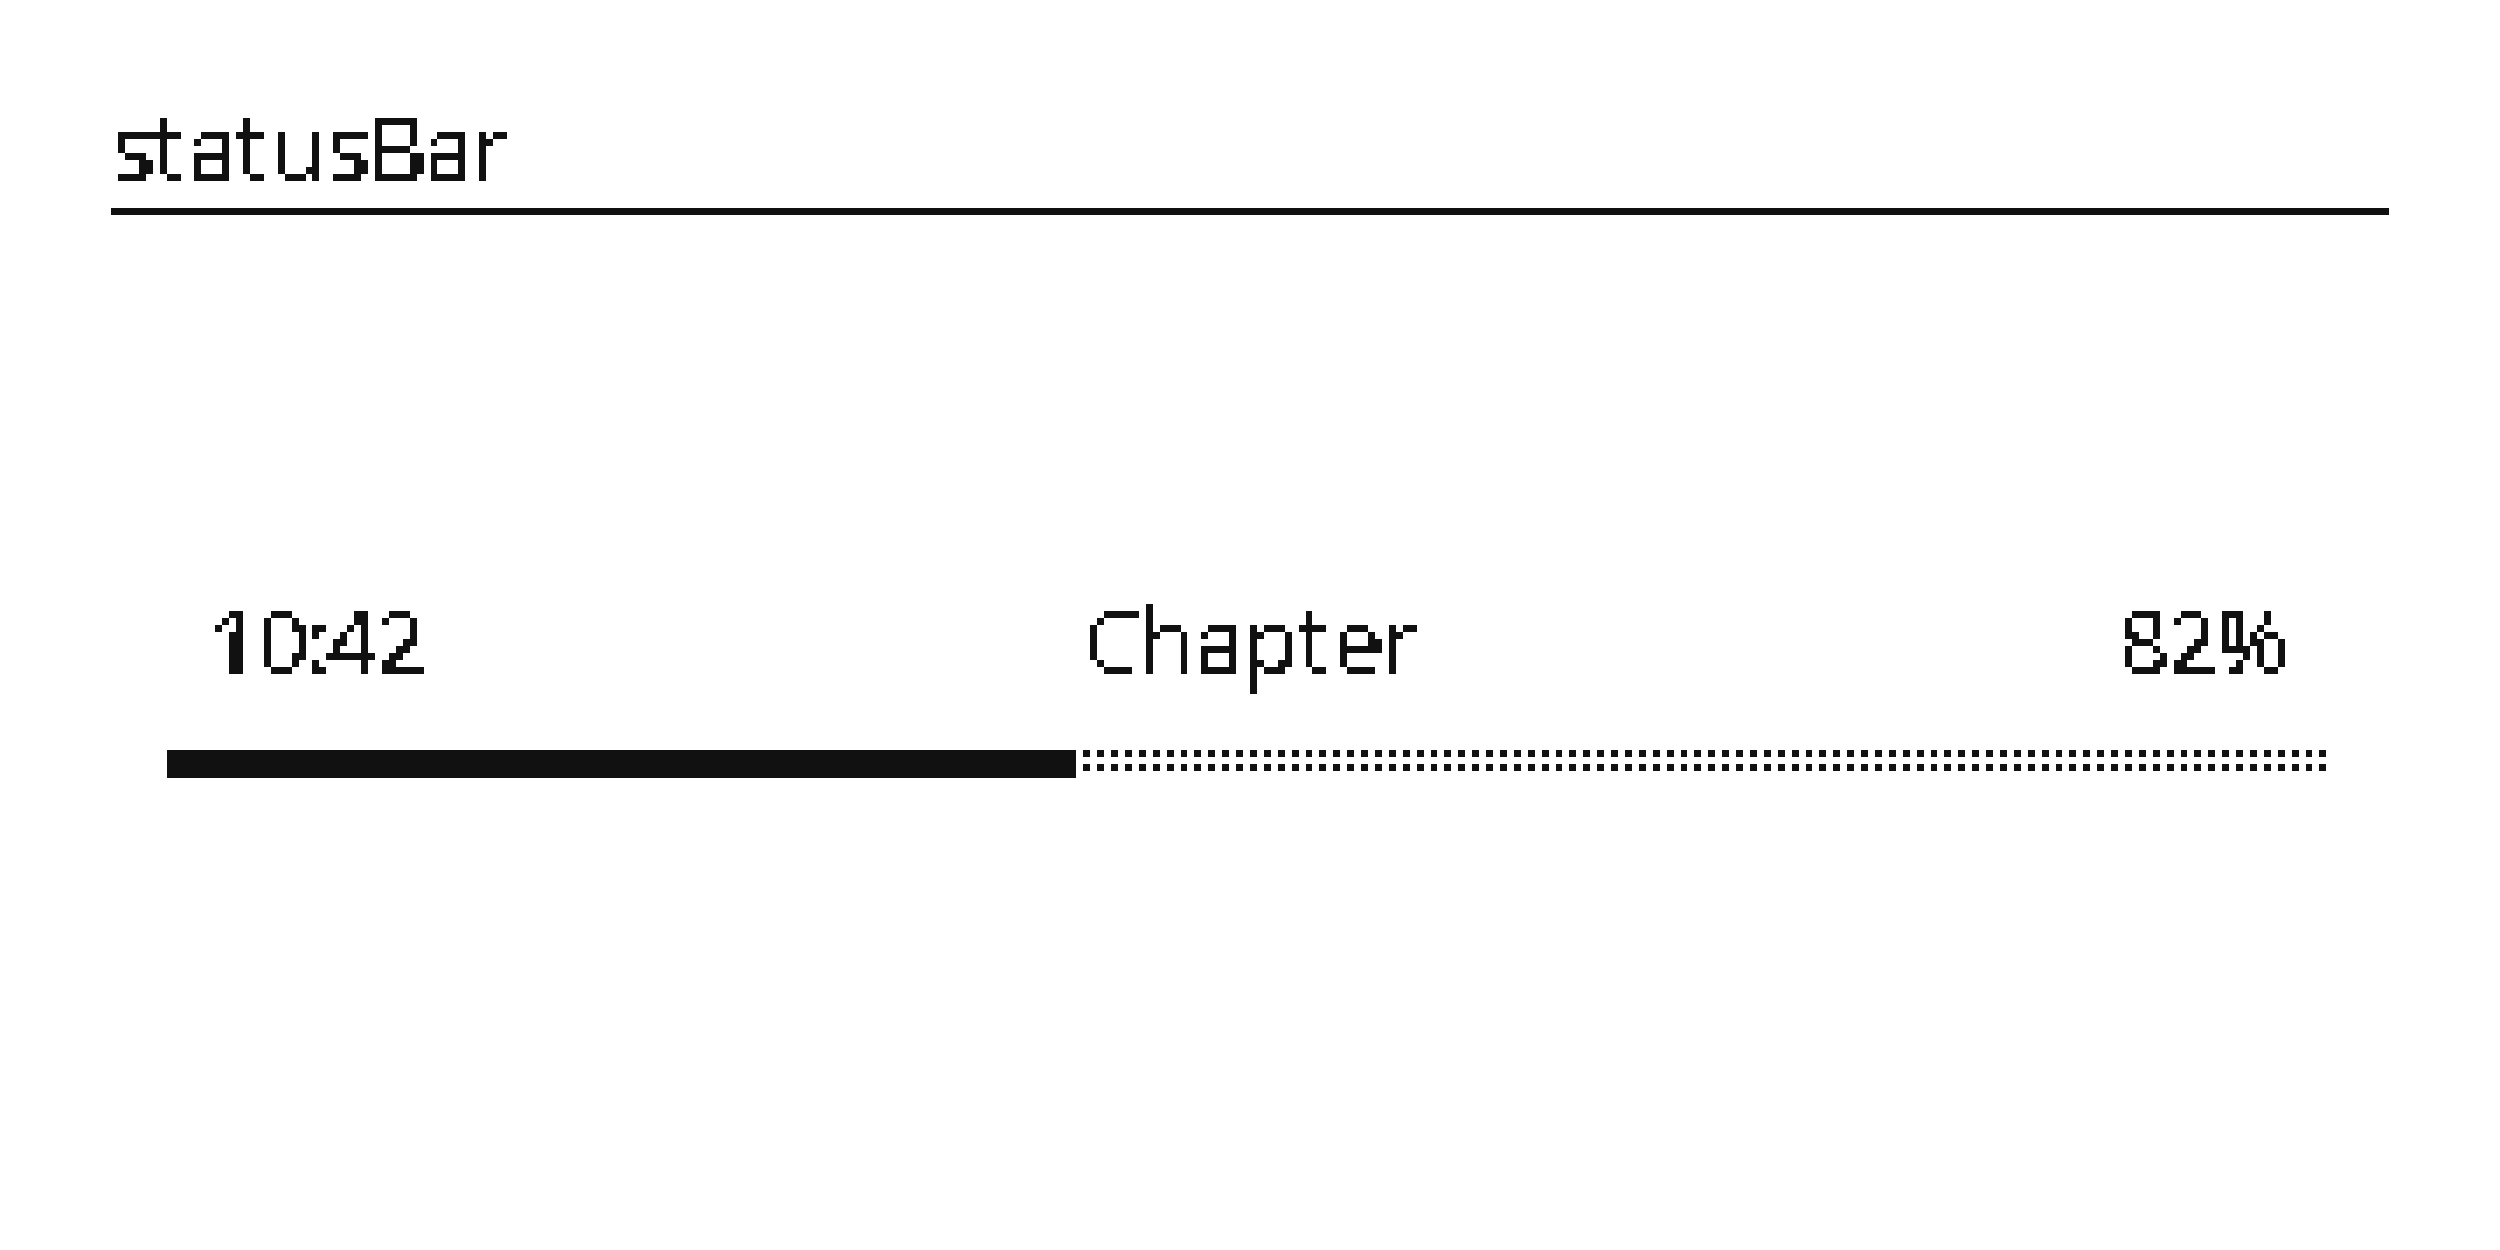
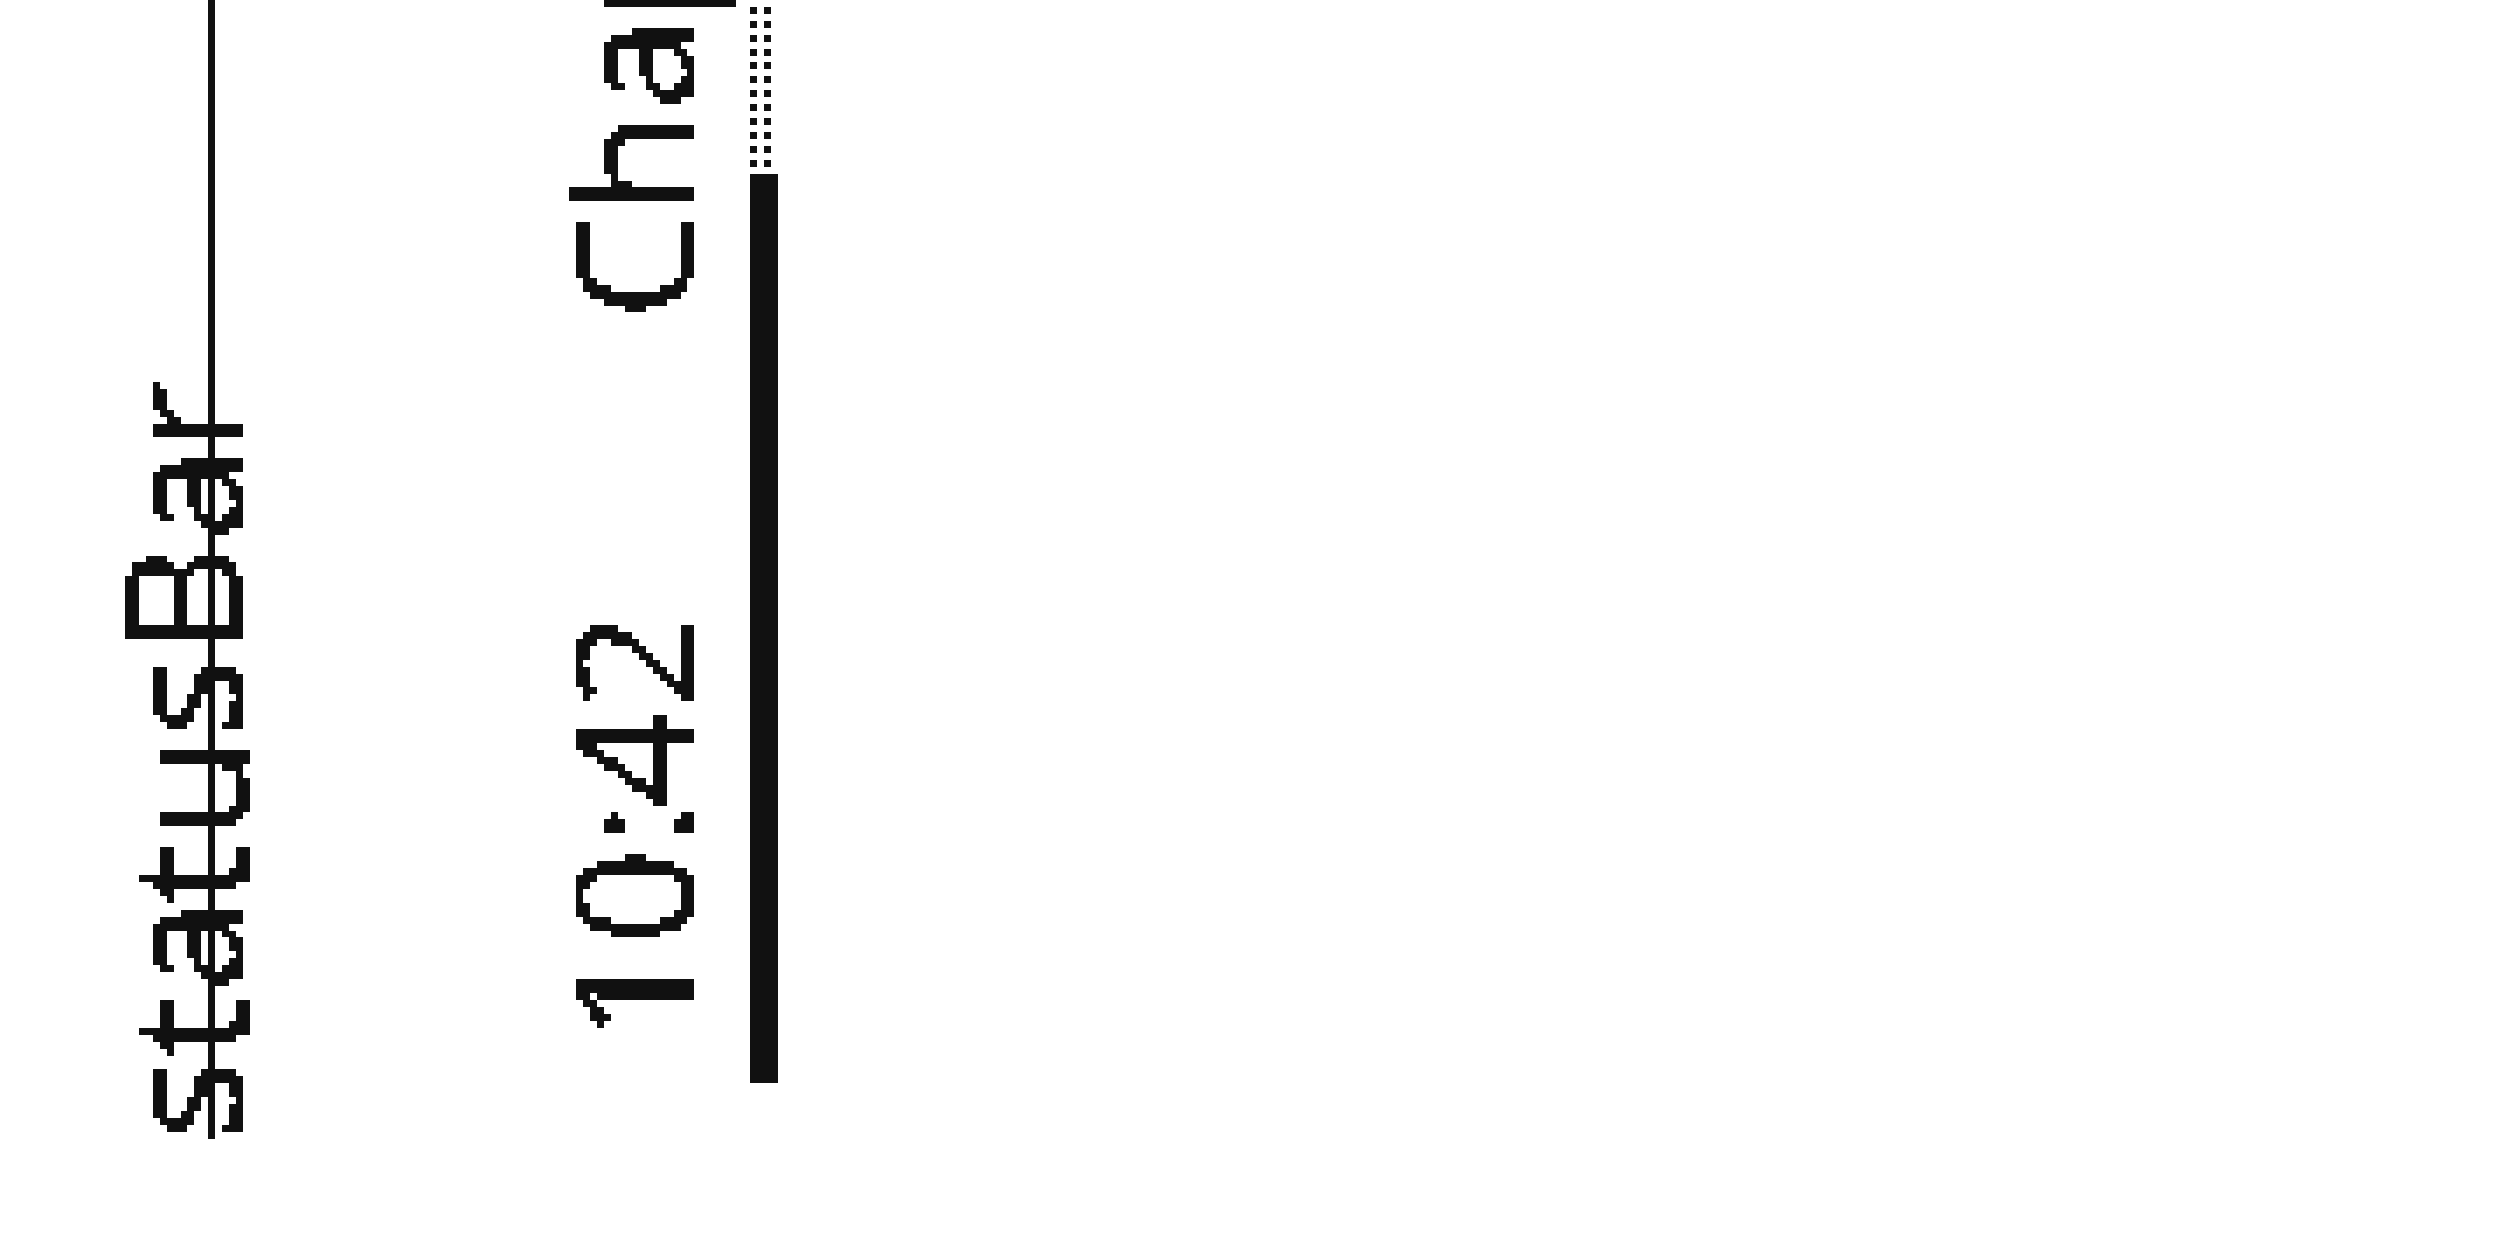
<svg xmlns="http://www.w3.org/2000/svg" viewBox="0 0 360 180" width="360" height="180" shape-rendering="crispEdges">
  <rect width="100%" height="100%" fill="#fff" />
  <g fill="#111">
-     <rect x="23" y="17" width="1" height="1" />
-     <rect x="35" y="17" width="1" height="1" />
-     <rect x="54" y="17" width="6" height="1" />
-     <rect x="23" y="18" width="1" height="1" />
-     <rect x="35" y="18" width="1" height="1" />
-     <rect x="54" y="18" width="1" height="1" />
-     <rect x="59" y="18" width="1" height="1" />
-     <rect x="17" y="19" width="9" height="1" />
-     <rect x="29" y="19" width="4" height="1" />
-     <rect x="34" y="19" width="4" height="1" />
-     <rect x="40" y="19" width="1" height="1" />
-     <rect x="45" y="19" width="1" height="1" />
-     <rect x="48" y="19" width="5" height="1" />
-     <rect x="54" y="19" width="1" height="1" />
-     <rect x="59" y="19" width="1" height="1" />
-     <rect x="63" y="19" width="4" height="1" />
-     <rect x="69" y="19" width="1" height="1" />
-     <rect x="71" y="19" width="2" height="1" />
-     <rect x="17" y="20" width="1" height="1" />
-     <rect x="23" y="20" width="1" height="1" />
-     <rect x="28" y="20" width="1" height="1" />
-     <rect x="32" y="20" width="1" height="1" />
-     <rect x="35" y="20" width="1" height="1" />
-     <rect x="40" y="20" width="1" height="1" />
-     <rect x="45" y="20" width="1" height="1" />
-     <rect x="48" y="20" width="1" height="1" />
-     <rect x="54" y="20" width="1" height="1" />
-     <rect x="59" y="20" width="1" height="1" />
-     <rect x="62" y="20" width="1" height="1" />
-     <rect x="66" y="20" width="1" height="1" />
-     <rect x="69" y="20" width="2" height="1" />
-     <rect x="17" y="21" width="1" height="1" />
-     <rect x="23" y="21" width="1" height="1" />
-     <rect x="32" y="21" width="1" height="1" />
-     <rect x="35" y="21" width="1" height="1" />
-     <rect x="40" y="21" width="1" height="1" />
-     <rect x="45" y="21" width="1" height="1" />
-     <rect x="48" y="21" width="1" height="1" />
-     <rect x="54" y="21" width="5" height="1" />
-     <rect x="66" y="21" width="1" height="1" />
-     <rect x="69" y="21" width="1" height="1" />
-     <rect x="18" y="22" width="3" height="1" />
-     <rect x="23" y="22" width="1" height="1" />
-     <rect x="28" y="22" width="5" height="1" />
-     <rect x="35" y="22" width="1" height="1" />
-     <rect x="40" y="22" width="1" height="1" />
-     <rect x="45" y="22" width="1" height="1" />
-     <rect x="49" y="22" width="3" height="1" />
-     <rect x="54" y="22" width="1" height="1" />
-     <rect x="59" y="22" width="2" height="1" />
-     <rect x="62" y="22" width="5" height="1" />
-     <rect x="69" y="22" width="1" height="1" />
-     <rect x="20" y="23" width="2" height="1" />
-     <rect x="23" y="23" width="1" height="1" />
-     <rect x="28" y="23" width="1" height="1" />
-     <rect x="32" y="23" width="1" height="1" />
-     <rect x="35" y="23" width="1" height="1" />
-     <rect x="40" y="23" width="1" height="1" />
-     <rect x="45" y="23" width="1" height="1" />
-     <rect x="51" y="23" width="2" height="1" />
-     <rect x="54" y="23" width="1" height="1" />
-     <rect x="59" y="23" width="2" height="1" />
-     <rect x="62" y="23" width="1" height="1" />
-     <rect x="66" y="23" width="1" height="1" />
-     <rect x="69" y="23" width="1" height="1" />
-     <rect x="20" y="24" width="2" height="1" />
-     <rect x="23" y="24" width="1" height="1" />
-     <rect x="28" y="24" width="1" height="1" />
-     <rect x="32" y="24" width="1" height="1" />
-     <rect x="35" y="24" width="1" height="1" />
-     <rect x="40" y="24" width="1" height="1" />
-     <rect x="44" y="24" width="2" height="1" />
-     <rect x="51" y="24" width="2" height="1" />
-     <rect x="54" y="24" width="1" height="1" />
-     <rect x="59" y="24" width="2" height="1" />
-     <rect x="62" y="24" width="1" height="1" />
-     <rect x="66" y="24" width="1" height="1" />
-     <rect x="69" y="24" width="1" height="1" />
-     <rect x="17" y="25" width="4" height="1" />
-     <rect x="24" y="25" width="2" height="1" />
-     <rect x="28" y="25" width="5" height="1" />
-     <rect x="36" y="25" width="2" height="1" />
-     <rect x="41" y="25" width="3" height="1" />
-     <rect x="45" y="25" width="1" height="1" />
-     <rect x="48" y="25" width="4" height="1" />
-     <rect x="54" y="25" width="6" height="1" />
-     <rect x="62" y="25" width="5" height="1" />
-     <rect x="69" y="25" width="1" height="1" />
-     <rect x="16" y="30" width="328" height="1" />
-     <rect x="165" y="87" width="1" height="1" />
+     <rect x="30" y="0" width="1" height="1" />
+     <rect x="87" y="0" width="19" height="1" />
+     <rect x="30" y="1" width="1" height="1" />
+     <rect x="108" y="1" width="1" height="1" />
+     <rect x="110" y="1" width="1" height="1" />
+     <rect x="30" y="2" width="1" height="1" />
+     <rect x="30" y="3" width="1" height="1" />
+     <rect x="108" y="3" width="1" height="1" />
+     <rect x="110" y="3" width="1" height="1" />
+     <rect x="30" y="4" width="1" height="1" />
+     <rect x="91" y="4" width="9" height="1" />
+     <rect x="30" y="5" width="1" height="1" />
+     <rect x="88" y="5" width="12" height="1" />
+     <rect x="108" y="5" width="1" height="1" />
+     <rect x="110" y="5" width="1" height="1" />
+     <rect x="30" y="6" width="1" height="1" />
+     <rect x="87" y="6" width="11" height="1" />
+     <rect x="30" y="7" width="1" height="1" />
+     <rect x="87" y="7" width="2" height="1" />
+     <rect x="92" y="7" width="2" height="1" />
+     <rect x="97" y="7" width="2" height="1" />
+     <rect x="108" y="7" width="1" height="1" />
+     <rect x="110" y="7" width="1" height="1" />
+     <rect x="30" y="8" width="1" height="1" />
+     <rect x="87" y="8" width="2" height="1" />
+     <rect x="92" y="8" width="2" height="1" />
+     <rect x="98" y="8" width="2" height="1" />
+     <rect x="30" y="9" width="1" height="1" />
+     <rect x="87" y="9" width="2" height="1" />
+     <rect x="92" y="9" width="2" height="1" />
+     <rect x="98" y="9" width="2" height="1" />
+     <rect x="108" y="9" width="1" height="1" />
+     <rect x="110" y="9" width="1" height="1" />
+     <rect x="30" y="10" width="1" height="1" />
+     <rect x="87" y="10" width="2" height="1" />
+     <rect x="92" y="10" width="2" height="1" />
+     <rect x="99" y="10" width="1" height="1" />
+     <rect x="30" y="11" width="1" height="1" />
+     <rect x="87" y="11" width="2" height="1" />
+     <rect x="93" y="11" width="1" height="1" />
+     <rect x="98" y="11" width="2" height="1" />
+     <rect x="108" y="11" width="1" height="1" />
+     <rect x="110" y="11" width="1" height="1" />
+     <rect x="30" y="12" width="1" height="1" />
+     <rect x="88" y="12" width="2" height="1" />
+     <rect x="93" y="12" width="2" height="1" />
+     <rect x="97" y="12" width="3" height="1" />
+     <rect x="30" y="13" width="1" height="1" />
+     <rect x="94" y="13" width="6" height="1" />
+     <rect x="108" y="13" width="1" height="1" />
+     <rect x="110" y="13" width="1" height="1" />
+     <rect x="30" y="14" width="1" height="1" />
+     <rect x="95" y="14" width="3" height="1" />
+     <rect x="30" y="15" width="1" height="1" />
+     <rect x="108" y="15" width="1" height="1" />
+     <rect x="110" y="15" width="1" height="1" />
+     <rect x="30" y="16" width="1" height="1" />
+     <rect x="30" y="17" width="1" height="1" />
+     <rect x="108" y="17" width="1" height="1" />
+     <rect x="110" y="17" width="1" height="1" />
+     <rect x="30" y="18" width="1" height="1" />
+     <rect x="89" y="18" width="11" height="1" />
+     <rect x="30" y="19" width="1" height="1" />
+     <rect x="88" y="19" width="12" height="1" />
+     <rect x="108" y="19" width="1" height="1" />
+     <rect x="110" y="19" width="1" height="1" />
+     <rect x="30" y="20" width="1" height="1" />
+     <rect x="87" y="20" width="3" height="1" />
+     <rect x="30" y="21" width="1" height="1" />
+     <rect x="87" y="21" width="2" height="1" />
+     <rect x="108" y="21" width="1" height="1" />
+     <rect x="110" y="21" width="1" height="1" />
+     <rect x="30" y="22" width="1" height="1" />
+     <rect x="87" y="22" width="2" height="1" />
+     <rect x="30" y="23" width="1" height="1" />
+     <rect x="87" y="23" width="2" height="1" />
+     <rect x="108" y="23" width="1" height="1" />
+     <rect x="110" y="23" width="1" height="1" />
+     <rect x="30" y="24" width="1" height="1" />
+     <rect x="87" y="24" width="2" height="1" />
+     <rect x="30" y="25" width="1" height="1" />
+     <rect x="88" y="25" width="1" height="1" />
+     <rect x="108" y="25" width="4" height="1" />
+     <rect x="30" y="26" width="1" height="1" />
+     <rect x="88" y="26" width="3" height="1" />
+     <rect x="108" y="26" width="4" height="1" />
+     <rect x="30" y="27" width="1" height="1" />
+     <rect x="82" y="27" width="18" height="1" />
+     <rect x="108" y="27" width="4" height="1" />
+     <rect x="30" y="28" width="1" height="1" />
+     <rect x="82" y="28" width="18" height="1" />
+     <rect x="108" y="28" width="4" height="1" />
+     <rect x="30" y="29" width="1" height="1" />
+     <rect x="108" y="29" width="4" height="1" />
+     <rect x="30" y="30" width="1" height="1" />
+     <rect x="108" y="30" width="4" height="1" />
+     <rect x="30" y="31" width="1" height="1" />
+     <rect x="108" y="31" width="4" height="1" />
+     <rect x="30" y="32" width="1" height="1" />
+     <rect x="83" y="32" width="2" height="1" />
+     <rect x="98" y="32" width="2" height="1" />
+     <rect x="108" y="32" width="4" height="1" />
+     <rect x="30" y="33" width="1" height="1" />
+     <rect x="83" y="33" width="2" height="1" />
+     <rect x="98" y="33" width="2" height="1" />
+     <rect x="108" y="33" width="4" height="1" />
+     <rect x="30" y="34" width="1" height="1" />
+     <rect x="83" y="34" width="2" height="1" />
+     <rect x="98" y="34" width="2" height="1" />
+     <rect x="108" y="34" width="4" height="1" />
+     <rect x="30" y="35" width="1" height="1" />
+     <rect x="83" y="35" width="2" height="1" />
+     <rect x="98" y="35" width="2" height="1" />
+     <rect x="108" y="35" width="4" height="1" />
+     <rect x="30" y="36" width="1" height="1" />
+     <rect x="83" y="36" width="2" height="1" />
+     <rect x="98" y="36" width="2" height="1" />
+     <rect x="108" y="36" width="4" height="1" />
+     <rect x="30" y="37" width="1" height="1" />
+     <rect x="83" y="37" width="2" height="1" />
+     <rect x="98" y="37" width="2" height="1" />
+     <rect x="108" y="37" width="4" height="1" />
+     <rect x="30" y="38" width="1" height="1" />
+     <rect x="83" y="38" width="2" height="1" />
+     <rect x="98" y="38" width="2" height="1" />
+     <rect x="108" y="38" width="4" height="1" />
+     <rect x="30" y="39" width="1" height="1" />
+     <rect x="83" y="39" width="2" height="1" />
+     <rect x="98" y="39" width="2" height="1" />
+     <rect x="108" y="39" width="4" height="1" />
+     <rect x="30" y="40" width="1" height="1" />
+     <rect x="84" y="40" width="2" height="1" />
+     <rect x="97" y="40" width="2" height="1" />
+     <rect x="108" y="40" width="4" height="1" />
+     <rect x="30" y="41" width="1" height="1" />
+     <rect x="84" y="41" width="4" height="1" />
+     <rect x="95" y="41" width="4" height="1" />
+     <rect x="108" y="41" width="4" height="1" />
+     <rect x="30" y="42" width="1" height="1" />
+     <rect x="85" y="42" width="13" height="1" />
+     <rect x="108" y="42" width="4" height="1" />
+     <rect x="30" y="43" width="1" height="1" />
+     <rect x="87" y="43" width="9" height="1" />
+     <rect x="108" y="43" width="4" height="1" />
+     <rect x="30" y="44" width="1" height="1" />
+     <rect x="90" y="44" width="3" height="1" />
+     <rect x="108" y="44" width="4" height="1" />
+     <rect x="30" y="45" width="1" height="1" />
+     <rect x="108" y="45" width="4" height="1" />
+     <rect x="30" y="46" width="1" height="1" />
+     <rect x="108" y="46" width="4" height="1" />
+     <rect x="30" y="47" width="1" height="1" />
+     <rect x="108" y="47" width="4" height="1" />
+     <rect x="30" y="48" width="1" height="1" />
+     <rect x="108" y="48" width="4" height="1" />
+     <rect x="30" y="49" width="1" height="1" />
+     <rect x="108" y="49" width="4" height="1" />
+     <rect x="30" y="50" width="1" height="1" />
+     <rect x="108" y="50" width="4" height="1" />
+     <rect x="30" y="51" width="1" height="1" />
+     <rect x="108" y="51" width="4" height="1" />
+     <rect x="30" y="52" width="1" height="1" />
+     <rect x="108" y="52" width="4" height="1" />
+     <rect x="30" y="53" width="1" height="1" />
+     <rect x="108" y="53" width="4" height="1" />
+     <rect x="30" y="54" width="1" height="1" />
+     <rect x="108" y="54" width="4" height="1" />
+     <rect x="22" y="55" width="1" height="1" />
+     <rect x="30" y="55" width="1" height="1" />
+     <rect x="108" y="55" width="4" height="1" />
+     <rect x="22" y="56" width="2" height="1" />
+     <rect x="30" y="56" width="1" height="1" />
+     <rect x="108" y="56" width="4" height="1" />
+     <rect x="22" y="57" width="2" height="1" />
+     <rect x="30" y="57" width="1" height="1" />
+     <rect x="108" y="57" width="4" height="1" />
+     <rect x="22" y="58" width="2" height="1" />
+     <rect x="30" y="58" width="1" height="1" />
+     <rect x="108" y="58" width="4" height="1" />
+     <rect x="23" y="59" width="2" height="1" />
+     <rect x="30" y="59" width="1" height="1" />
+     <rect x="108" y="59" width="4" height="1" />
+     <rect x="24" y="60" width="2" height="1" />
+     <rect x="30" y="60" width="1" height="1" />
+     <rect x="108" y="60" width="4" height="1" />
+     <rect x="22" y="61" width="13" height="1" />
+     <rect x="108" y="61" width="4" height="1" />
+     <rect x="22" y="62" width="13" height="1" />
+     <rect x="108" y="62" width="4" height="1" />
+     <rect x="30" y="63" width="1" height="1" />
+     <rect x="108" y="63" width="4" height="1" />
+     <rect x="30" y="64" width="1" height="1" />
+     <rect x="108" y="64" width="4" height="1" />
+     <rect x="30" y="65" width="1" height="1" />
+     <rect x="108" y="65" width="4" height="1" />
+     <rect x="26" y="66" width="9" height="1" />
+     <rect x="108" y="66" width="4" height="1" />
+     <rect x="23" y="67" width="12" height="1" />
+     <rect x="108" y="67" width="4" height="1" />
+     <rect x="22" y="68" width="11" height="1" />
+     <rect x="108" y="68" width="4" height="1" />
+     <rect x="22" y="69" width="2" height="1" />
+     <rect x="27" y="69" width="2" height="1" />
+     <rect x="30" y="69" width="1" height="1" />
+     <rect x="32" y="69" width="2" height="1" />
+     <rect x="108" y="69" width="4" height="1" />
+     <rect x="22" y="70" width="2" height="1" />
+     <rect x="27" y="70" width="2" height="1" />
+     <rect x="30" y="70" width="1" height="1" />
+     <rect x="33" y="70" width="2" height="1" />
+     <rect x="108" y="70" width="4" height="1" />
+     <rect x="22" y="71" width="2" height="1" />
+     <rect x="27" y="71" width="2" height="1" />
+     <rect x="30" y="71" width="1" height="1" />
+     <rect x="33" y="71" width="2" height="1" />
+     <rect x="108" y="71" width="4" height="1" />
+     <rect x="22" y="72" width="2" height="1" />
+     <rect x="27" y="72" width="2" height="1" />
+     <rect x="30" y="72" width="1" height="1" />
+     <rect x="34" y="72" width="1" height="1" />
+     <rect x="108" y="72" width="4" height="1" />
+     <rect x="22" y="73" width="2" height="1" />
+     <rect x="28" y="73" width="1" height="1" />
+     <rect x="30" y="73" width="1" height="1" />
+     <rect x="33" y="73" width="2" height="1" />
+     <rect x="108" y="73" width="4" height="1" />
+     <rect x="23" y="74" width="2" height="1" />
+     <rect x="28" y="74" width="3" height="1" />
+     <rect x="32" y="74" width="3" height="1" />
+     <rect x="108" y="74" width="4" height="1" />
+     <rect x="29" y="75" width="6" height="1" />
+     <rect x="108" y="75" width="4" height="1" />
+     <rect x="30" y="76" width="3" height="1" />
+     <rect x="108" y="76" width="4" height="1" />
+     <rect x="30" y="77" width="1" height="1" />
+     <rect x="108" y="77" width="4" height="1" />
+     <rect x="30" y="78" width="1" height="1" />
+     <rect x="108" y="78" width="4" height="1" />
+     <rect x="30" y="79" width="1" height="1" />
+     <rect x="108" y="79" width="4" height="1" />
+     <rect x="21" y="80" width="3" height="1" />
+     <rect x="28" y="80" width="5" height="1" />
+     <rect x="108" y="80" width="4" height="1" />
+     <rect x="19" y="81" width="6" height="1" />
+     <rect x="27" y="81" width="7" height="1" />
+     <rect x="108" y="81" width="4" height="1" />
+     <rect x="19" y="82" width="9" height="1" />
+     <rect x="30" y="82" width="1" height="1" />
+     <rect x="32" y="82" width="2" height="1" />
+     <rect x="108" y="82" width="4" height="1" />
+     <rect x="18" y="83" width="2" height="1" />
+     <rect x="25" y="83" width="2" height="1" />
+     <rect x="30" y="83" width="1" height="1" />
+     <rect x="33" y="83" width="2" height="1" />
+     <rect x="108" y="83" width="4" height="1" />
+     <rect x="18" y="84" width="2" height="1" />
+     <rect x="25" y="84" width="2" height="1" />
+     <rect x="30" y="84" width="1" height="1" />
+     <rect x="33" y="84" width="2" height="1" />
+     <rect x="108" y="84" width="4" height="1" />
+     <rect x="18" y="85" width="2" height="1" />
+     <rect x="25" y="85" width="2" height="1" />
+     <rect x="30" y="85" width="1" height="1" />
+     <rect x="33" y="85" width="2" height="1" />
+     <rect x="108" y="85" width="4" height="1" />
+     <rect x="18" y="86" width="2" height="1" />
+     <rect x="25" y="86" width="2" height="1" />
+     <rect x="30" y="86" width="1" height="1" />
+     <rect x="33" y="86" width="2" height="1" />
+     <rect x="108" y="86" width="4" height="1" />
+     <rect x="18" y="87" width="2" height="1" />
+     <rect x="25" y="87" width="2" height="1" />
+     <rect x="30" y="87" width="1" height="1" />
+     <rect x="33" y="87" width="2" height="1" />
+     <rect x="108" y="87" width="4" height="1" />
+     <rect x="18" y="88" width="2" height="1" />
+     <rect x="25" y="88" width="2" height="1" />
+     <rect x="30" y="88" width="1" height="1" />
    <rect x="33" y="88" width="2" height="1" />
-     <rect x="39" y="88" width="3" height="1" />
-     <rect x="51" y="88" width="2" height="1" />
-     <rect x="56" y="88" width="3" height="1" />
-     <rect x="159" y="88" width="5" height="1" />
-     <rect x="165" y="88" width="1" height="1" />
-     <rect x="188" y="88" width="1" height="1" />
-     <rect x="307" y="88" width="4" height="1" />
-     <rect x="314" y="88" width="3" height="1" />
-     <rect x="320" y="88" width="3" height="1" />
-     <rect x="326" y="88" width="1" height="1" />
-     <rect x="32" y="89" width="1" height="1" />
-     <rect x="34" y="89" width="1" height="1" />
-     <rect x="38" y="89" width="1" height="1" />
-     <rect x="42" y="89" width="1" height="1" />
-     <rect x="51" y="89" width="2" height="1" />
-     <rect x="55" y="89" width="1" height="1" />
-     <rect x="59" y="89" width="1" height="1" />
-     <rect x="158" y="89" width="1" height="1" />
-     <rect x="165" y="89" width="1" height="1" />
-     <rect x="188" y="89" width="1" height="1" />
-     <rect x="306" y="89" width="1" height="1" />
-     <rect x="310" y="89" width="1" height="1" />
-     <rect x="313" y="89" width="1" height="1" />
-     <rect x="317" y="89" width="1" height="1" />
-     <rect x="320" y="89" width="1" height="1" />
-     <rect x="322" y="89" width="1" height="1" />
-     <rect x="326" y="89" width="1" height="1" />
-     <rect x="31" y="90" width="1" height="1" />
-     <rect x="34" y="90" width="1" height="1" />
-     <rect x="38" y="90" width="1" height="1" />
-     <rect x="42" y="90" width="2" height="1" />
-     <rect x="45" y="90" width="2" height="1" />
-     <rect x="50" y="90" width="1" height="1" />
-     <rect x="52" y="90" width="1" height="1" />
-     <rect x="59" y="90" width="1" height="1" />
-     <rect x="157" y="90" width="1" height="1" />
-     <rect x="165" y="90" width="1" height="1" />
-     <rect x="167" y="90" width="3" height="1" />
-     <rect x="174" y="90" width="4" height="1" />
-     <rect x="180" y="90" width="1" height="1" />
-     <rect x="182" y="90" width="3" height="1" />
-     <rect x="187" y="90" width="4" height="1" />
-     <rect x="194" y="90" width="3" height="1" />
-     <rect x="200" y="90" width="1" height="1" />
-     <rect x="202" y="90" width="2" height="1" />
-     <rect x="306" y="90" width="1" height="1" />
-     <rect x="310" y="90" width="1" height="1" />
-     <rect x="317" y="90" width="1" height="1" />
-     <rect x="320" y="90" width="1" height="1" />
-     <rect x="322" y="90" width="1" height="1" />
-     <rect x="325" y="90" width="1" height="1" />
-     <rect x="33" y="91" width="2" height="1" />
-     <rect x="38" y="91" width="1" height="1" />
-     <rect x="43" y="91" width="1" height="1" />
-     <rect x="45" y="91" width="1" height="1" />
-     <rect x="49" y="91" width="1" height="1" />
-     <rect x="52" y="91" width="1" height="1" />
-     <rect x="59" y="91" width="1" height="1" />
-     <rect x="157" y="91" width="1" height="1" />
-     <rect x="165" y="91" width="2" height="1" />
-     <rect x="170" y="91" width="1" height="1" />
-     <rect x="173" y="91" width="1" height="1" />
-     <rect x="177" y="91" width="1" height="1" />
-     <rect x="180" y="91" width="2" height="1" />
-     <rect x="185" y="91" width="1" height="1" />
-     <rect x="188" y="91" width="1" height="1" />
-     <rect x="193" y="91" width="1" height="1" />
-     <rect x="197" y="91" width="1" height="1" />
-     <rect x="200" y="91" width="2" height="1" />
-     <rect x="306" y="91" width="2" height="1" />
-     <rect x="310" y="91" width="1" height="1" />
-     <rect x="317" y="91" width="1" height="1" />
-     <rect x="320" y="91" width="1" height="1" />
-     <rect x="322" y="91" width="1" height="1" />
-     <rect x="324" y="91" width="1" height="1" />
-     <rect x="326" y="91" width="2" height="1" />
-     <rect x="33" y="92" width="2" height="1" />
-     <rect x="38" y="92" width="1" height="1" />
-     <rect x="43" y="92" width="1" height="1" />
-     <rect x="48" y="92" width="2" height="1" />
-     <rect x="52" y="92" width="1" height="1" />
-     <rect x="58" y="92" width="2" height="1" />
-     <rect x="157" y="92" width="1" height="1" />
-     <rect x="165" y="92" width="1" height="1" />
-     <rect x="170" y="92" width="1" height="1" />
-     <rect x="177" y="92" width="1" height="1" />
-     <rect x="180" y="92" width="1" height="1" />
-     <rect x="185" y="92" width="1" height="1" />
-     <rect x="188" y="92" width="1" height="1" />
-     <rect x="193" y="92" width="1" height="1" />
-     <rect x="197" y="92" width="2" height="1" />
-     <rect x="200" y="92" width="1" height="1" />
-     <rect x="307" y="92" width="3" height="1" />
-     <rect x="316" y="92" width="2" height="1" />
-     <rect x="320" y="92" width="1" height="1" />
-     <rect x="322" y="92" width="1" height="1" />
-     <rect x="324" y="92" width="2" height="1" />
-     <rect x="328" y="92" width="1" height="1" />
-     <rect x="33" y="93" width="2" height="1" />
-     <rect x="38" y="93" width="1" height="1" />
-     <rect x="43" y="93" width="1" height="1" />
-     <rect x="48" y="93" width="1" height="1" />
-     <rect x="52" y="93" width="1" height="1" />
-     <rect x="57" y="93" width="2" height="1" />
-     <rect x="157" y="93" width="1" height="1" />
-     <rect x="165" y="93" width="1" height="1" />
-     <rect x="170" y="93" width="1" height="1" />
-     <rect x="173" y="93" width="5" height="1" />
-     <rect x="180" y="93" width="1" height="1" />
-     <rect x="185" y="93" width="1" height="1" />
-     <rect x="188" y="93" width="1" height="1" />
-     <rect x="193" y="93" width="6" height="1" />
-     <rect x="200" y="93" width="1" height="1" />
-     <rect x="306" y="93" width="1" height="1" />
-     <rect x="310" y="93" width="1" height="1" />
-     <rect x="315" y="93" width="2" height="1" />
-     <rect x="320" y="93" width="4" height="1" />
-     <rect x="325" y="93" width="1" height="1" />
-     <rect x="328" y="93" width="1" height="1" />
-     <rect x="33" y="94" width="2" height="1" />
-     <rect x="38" y="94" width="1" height="1" />
-     <rect x="42" y="94" width="2" height="1" />
-     <rect x="47" y="94" width="7" height="1" />
-     <rect x="56" y="94" width="2" height="1" />
-     <rect x="157" y="94" width="1" height="1" />
-     <rect x="165" y="94" width="1" height="1" />
-     <rect x="170" y="94" width="1" height="1" />
-     <rect x="173" y="94" width="1" height="1" />
-     <rect x="177" y="94" width="1" height="1" />
-     <rect x="180" y="94" width="1" height="1" />
-     <rect x="185" y="94" width="1" height="1" />
-     <rect x="188" y="94" width="1" height="1" />
-     <rect x="193" y="94" width="1" height="1" />
-     <rect x="200" y="94" width="1" height="1" />
-     <rect x="306" y="94" width="1" height="1" />
-     <rect x="311" y="94" width="1" height="1" />
-     <rect x="314" y="94" width="2" height="1" />
-     <rect x="323" y="94" width="1" height="1" />
-     <rect x="325" y="94" width="1" height="1" />
-     <rect x="328" y="94" width="1" height="1" />
-     <rect x="33" y="95" width="2" height="1" />
-     <rect x="38" y="95" width="1" height="1" />
-     <rect x="42" y="95" width="1" height="1" />
-     <rect x="45" y="95" width="1" height="1" />
-     <rect x="52" y="95" width="1" height="1" />
-     <rect x="55" y="95" width="2" height="1" />
-     <rect x="158" y="95" width="1" height="1" />
-     <rect x="165" y="95" width="1" height="1" />
-     <rect x="170" y="95" width="1" height="1" />
-     <rect x="173" y="95" width="1" height="1" />
-     <rect x="177" y="95" width="1" height="1" />
-     <rect x="180" y="95" width="2" height="1" />
-     <rect x="184" y="95" width="2" height="1" />
-     <rect x="188" y="95" width="1" height="1" />
-     <rect x="193" y="95" width="1" height="1" />
-     <rect x="200" y="95" width="1" height="1" />
-     <rect x="306" y="95" width="1" height="1" />
-     <rect x="310" y="95" width="2" height="1" />
-     <rect x="313" y="95" width="2" height="1" />
-     <rect x="322" y="95" width="1" height="1" />
-     <rect x="325" y="95" width="1" height="1" />
-     <rect x="328" y="95" width="1" height="1" />
-     <rect x="33" y="96" width="2" height="1" />
-     <rect x="39" y="96" width="3" height="1" />
-     <rect x="45" y="96" width="2" height="1" />
-     <rect x="52" y="96" width="1" height="1" />
-     <rect x="55" y="96" width="6" height="1" />
-     <rect x="159" y="96" width="4" height="1" />
-     <rect x="165" y="96" width="1" height="1" />
-     <rect x="170" y="96" width="1" height="1" />
-     <rect x="173" y="96" width="5" height="1" />
-     <rect x="180" y="96" width="1" height="1" />
-     <rect x="182" y="96" width="3" height="1" />
-     <rect x="189" y="96" width="2" height="1" />
-     <rect x="194" y="96" width="4" height="1" />
-     <rect x="200" y="96" width="1" height="1" />
-     <rect x="307" y="96" width="4" height="1" />
-     <rect x="313" y="96" width="6" height="1" />
-     <rect x="321" y="96" width="2" height="1" />
-     <rect x="326" y="96" width="2" height="1" />
-     <rect x="180" y="97" width="1" height="1" />
-     <rect x="180" y="98" width="1" height="1" />
-     <rect x="180" y="99" width="1" height="1" />
-     <rect x="24" y="108" width="131" height="1" />
-     <rect x="156" y="108" width="1" height="1" />
-     <rect x="158" y="108" width="1" height="1" />
-     <rect x="160" y="108" width="1" height="1" />
-     <rect x="162" y="108" width="1" height="1" />
-     <rect x="164" y="108" width="1" height="1" />
-     <rect x="166" y="108" width="1" height="1" />
-     <rect x="168" y="108" width="1" height="1" />
-     <rect x="170" y="108" width="1" height="1" />
-     <rect x="172" y="108" width="1" height="1" />
-     <rect x="174" y="108" width="1" height="1" />
-     <rect x="176" y="108" width="1" height="1" />
-     <rect x="178" y="108" width="1" height="1" />
-     <rect x="180" y="108" width="1" height="1" />
-     <rect x="182" y="108" width="1" height="1" />
-     <rect x="184" y="108" width="1" height="1" />
-     <rect x="186" y="108" width="1" height="1" />
-     <rect x="188" y="108" width="1" height="1" />
-     <rect x="190" y="108" width="1" height="1" />
-     <rect x="192" y="108" width="1" height="1" />
-     <rect x="194" y="108" width="1" height="1" />
-     <rect x="196" y="108" width="1" height="1" />
-     <rect x="198" y="108" width="1" height="1" />
-     <rect x="200" y="108" width="1" height="1" />
-     <rect x="202" y="108" width="1" height="1" />
-     <rect x="204" y="108" width="1" height="1" />
-     <rect x="206" y="108" width="1" height="1" />
-     <rect x="208" y="108" width="1" height="1" />
-     <rect x="210" y="108" width="1" height="1" />
-     <rect x="212" y="108" width="1" height="1" />
-     <rect x="214" y="108" width="1" height="1" />
-     <rect x="216" y="108" width="1" height="1" />
-     <rect x="218" y="108" width="1" height="1" />
-     <rect x="220" y="108" width="1" height="1" />
-     <rect x="222" y="108" width="1" height="1" />
-     <rect x="224" y="108" width="1" height="1" />
-     <rect x="226" y="108" width="1" height="1" />
-     <rect x="228" y="108" width="1" height="1" />
-     <rect x="230" y="108" width="1" height="1" />
-     <rect x="232" y="108" width="1" height="1" />
-     <rect x="234" y="108" width="1" height="1" />
-     <rect x="236" y="108" width="1" height="1" />
-     <rect x="238" y="108" width="1" height="1" />
-     <rect x="240" y="108" width="1" height="1" />
-     <rect x="242" y="108" width="1" height="1" />
-     <rect x="244" y="108" width="1" height="1" />
-     <rect x="246" y="108" width="1" height="1" />
-     <rect x="248" y="108" width="1" height="1" />
-     <rect x="250" y="108" width="1" height="1" />
-     <rect x="252" y="108" width="1" height="1" />
-     <rect x="254" y="108" width="1" height="1" />
-     <rect x="256" y="108" width="1" height="1" />
-     <rect x="258" y="108" width="1" height="1" />
-     <rect x="260" y="108" width="1" height="1" />
-     <rect x="262" y="108" width="1" height="1" />
-     <rect x="264" y="108" width="1" height="1" />
-     <rect x="266" y="108" width="1" height="1" />
-     <rect x="268" y="108" width="1" height="1" />
-     <rect x="270" y="108" width="1" height="1" />
-     <rect x="272" y="108" width="1" height="1" />
-     <rect x="274" y="108" width="1" height="1" />
-     <rect x="276" y="108" width="1" height="1" />
-     <rect x="278" y="108" width="1" height="1" />
-     <rect x="280" y="108" width="1" height="1" />
-     <rect x="282" y="108" width="1" height="1" />
-     <rect x="284" y="108" width="1" height="1" />
-     <rect x="286" y="108" width="1" height="1" />
-     <rect x="288" y="108" width="1" height="1" />
-     <rect x="290" y="108" width="1" height="1" />
-     <rect x="292" y="108" width="1" height="1" />
-     <rect x="294" y="108" width="1" height="1" />
-     <rect x="296" y="108" width="1" height="1" />
-     <rect x="298" y="108" width="1" height="1" />
-     <rect x="300" y="108" width="1" height="1" />
-     <rect x="302" y="108" width="1" height="1" />
-     <rect x="304" y="108" width="1" height="1" />
-     <rect x="306" y="108" width="1" height="1" />
-     <rect x="308" y="108" width="1" height="1" />
-     <rect x="310" y="108" width="1" height="1" />
-     <rect x="312" y="108" width="1" height="1" />
-     <rect x="314" y="108" width="1" height="1" />
-     <rect x="316" y="108" width="1" height="1" />
-     <rect x="318" y="108" width="1" height="1" />
-     <rect x="320" y="108" width="1" height="1" />
-     <rect x="322" y="108" width="1" height="1" />
-     <rect x="324" y="108" width="1" height="1" />
-     <rect x="326" y="108" width="1" height="1" />
-     <rect x="328" y="108" width="1" height="1" />
-     <rect x="330" y="108" width="1" height="1" />
-     <rect x="332" y="108" width="1" height="1" />
-     <rect x="334" y="108" width="1" height="1" />
-     <rect x="24" y="109" width="131" height="1" />
-     <rect x="24" y="110" width="131" height="1" />
-     <rect x="156" y="110" width="1" height="1" />
-     <rect x="158" y="110" width="1" height="1" />
-     <rect x="160" y="110" width="1" height="1" />
-     <rect x="162" y="110" width="1" height="1" />
-     <rect x="164" y="110" width="1" height="1" />
-     <rect x="166" y="110" width="1" height="1" />
-     <rect x="168" y="110" width="1" height="1" />
-     <rect x="170" y="110" width="1" height="1" />
-     <rect x="172" y="110" width="1" height="1" />
-     <rect x="174" y="110" width="1" height="1" />
-     <rect x="176" y="110" width="1" height="1" />
-     <rect x="178" y="110" width="1" height="1" />
-     <rect x="180" y="110" width="1" height="1" />
-     <rect x="182" y="110" width="1" height="1" />
-     <rect x="184" y="110" width="1" height="1" />
-     <rect x="186" y="110" width="1" height="1" />
-     <rect x="188" y="110" width="1" height="1" />
-     <rect x="190" y="110" width="1" height="1" />
-     <rect x="192" y="110" width="1" height="1" />
-     <rect x="194" y="110" width="1" height="1" />
-     <rect x="196" y="110" width="1" height="1" />
-     <rect x="198" y="110" width="1" height="1" />
-     <rect x="200" y="110" width="1" height="1" />
-     <rect x="202" y="110" width="1" height="1" />
-     <rect x="204" y="110" width="1" height="1" />
-     <rect x="206" y="110" width="1" height="1" />
-     <rect x="208" y="110" width="1" height="1" />
-     <rect x="210" y="110" width="1" height="1" />
-     <rect x="212" y="110" width="1" height="1" />
-     <rect x="214" y="110" width="1" height="1" />
-     <rect x="216" y="110" width="1" height="1" />
-     <rect x="218" y="110" width="1" height="1" />
-     <rect x="220" y="110" width="1" height="1" />
-     <rect x="222" y="110" width="1" height="1" />
-     <rect x="224" y="110" width="1" height="1" />
-     <rect x="226" y="110" width="1" height="1" />
-     <rect x="228" y="110" width="1" height="1" />
-     <rect x="230" y="110" width="1" height="1" />
-     <rect x="232" y="110" width="1" height="1" />
-     <rect x="234" y="110" width="1" height="1" />
-     <rect x="236" y="110" width="1" height="1" />
-     <rect x="238" y="110" width="1" height="1" />
-     <rect x="240" y="110" width="1" height="1" />
-     <rect x="242" y="110" width="1" height="1" />
-     <rect x="244" y="110" width="1" height="1" />
-     <rect x="246" y="110" width="1" height="1" />
-     <rect x="248" y="110" width="1" height="1" />
-     <rect x="250" y="110" width="1" height="1" />
-     <rect x="252" y="110" width="1" height="1" />
-     <rect x="254" y="110" width="1" height="1" />
-     <rect x="256" y="110" width="1" height="1" />
-     <rect x="258" y="110" width="1" height="1" />
-     <rect x="260" y="110" width="1" height="1" />
-     <rect x="262" y="110" width="1" height="1" />
-     <rect x="264" y="110" width="1" height="1" />
-     <rect x="266" y="110" width="1" height="1" />
-     <rect x="268" y="110" width="1" height="1" />
-     <rect x="270" y="110" width="1" height="1" />
-     <rect x="272" y="110" width="1" height="1" />
-     <rect x="274" y="110" width="1" height="1" />
-     <rect x="276" y="110" width="1" height="1" />
-     <rect x="278" y="110" width="1" height="1" />
-     <rect x="280" y="110" width="1" height="1" />
-     <rect x="282" y="110" width="1" height="1" />
-     <rect x="284" y="110" width="1" height="1" />
-     <rect x="286" y="110" width="1" height="1" />
-     <rect x="288" y="110" width="1" height="1" />
-     <rect x="290" y="110" width="1" height="1" />
-     <rect x="292" y="110" width="1" height="1" />
-     <rect x="294" y="110" width="1" height="1" />
-     <rect x="296" y="110" width="1" height="1" />
-     <rect x="298" y="110" width="1" height="1" />
-     <rect x="300" y="110" width="1" height="1" />
-     <rect x="302" y="110" width="1" height="1" />
-     <rect x="304" y="110" width="1" height="1" />
-     <rect x="306" y="110" width="1" height="1" />
-     <rect x="308" y="110" width="1" height="1" />
-     <rect x="310" y="110" width="1" height="1" />
-     <rect x="312" y="110" width="1" height="1" />
-     <rect x="314" y="110" width="1" height="1" />
-     <rect x="316" y="110" width="1" height="1" />
-     <rect x="318" y="110" width="1" height="1" />
-     <rect x="320" y="110" width="1" height="1" />
-     <rect x="322" y="110" width="1" height="1" />
-     <rect x="324" y="110" width="1" height="1" />
-     <rect x="326" y="110" width="1" height="1" />
-     <rect x="328" y="110" width="1" height="1" />
-     <rect x="330" y="110" width="1" height="1" />
-     <rect x="332" y="110" width="1" height="1" />
-     <rect x="334" y="110" width="1" height="1" />
-     <rect x="24" y="111" width="131" height="1" />
+     <rect x="108" y="88" width="4" height="1" />
+     <rect x="18" y="89" width="2" height="1" />
+     <rect x="25" y="89" width="2" height="1" />
+     <rect x="30" y="89" width="1" height="1" />
+     <rect x="33" y="89" width="2" height="1" />
+     <rect x="108" y="89" width="4" height="1" />
+     <rect x="18" y="90" width="17" height="1" />
+     <rect x="85" y="90" width="4" height="1" />
+     <rect x="98" y="90" width="2" height="1" />
+     <rect x="108" y="90" width="4" height="1" />
+     <rect x="18" y="91" width="17" height="1" />
+     <rect x="84" y="91" width="7" height="1" />
+     <rect x="98" y="91" width="2" height="1" />
+     <rect x="108" y="91" width="4" height="1" />
+     <rect x="30" y="92" width="1" height="1" />
+     <rect x="83" y="92" width="3" height="1" />
+     <rect x="88" y="92" width="4" height="1" />
+     <rect x="98" y="92" width="2" height="1" />
+     <rect x="108" y="92" width="4" height="1" />
+     <rect x="30" y="93" width="1" height="1" />
+     <rect x="83" y="93" width="2" height="1" />
+     <rect x="91" y="93" width="2" height="1" />
+     <rect x="98" y="93" width="2" height="1" />
+     <rect x="108" y="93" width="4" height="1" />
+     <rect x="30" y="94" width="1" height="1" />
+     <rect x="83" y="94" width="2" height="1" />
+     <rect x="92" y="94" width="2" height="1" />
+     <rect x="98" y="94" width="2" height="1" />
+     <rect x="108" y="94" width="4" height="1" />
+     <rect x="30" y="95" width="1" height="1" />
+     <rect x="83" y="95" width="1" height="1" />
+     <rect x="93" y="95" width="2" height="1" />
+     <rect x="98" y="95" width="2" height="1" />
+     <rect x="108" y="95" width="4" height="1" />
+     <rect x="22" y="96" width="2" height="1" />
+     <rect x="29" y="96" width="5" height="1" />
+     <rect x="83" y="96" width="2" height="1" />
+     <rect x="94" y="96" width="2" height="1" />
+     <rect x="98" y="96" width="2" height="1" />
+     <rect x="108" y="96" width="4" height="1" />
+     <rect x="22" y="97" width="2" height="1" />
+     <rect x="28" y="97" width="7" height="1" />
+     <rect x="83" y="97" width="2" height="1" />
+     <rect x="95" y="97" width="2" height="1" />
+     <rect x="98" y="97" width="2" height="1" />
+     <rect x="108" y="97" width="4" height="1" />
+     <rect x="22" y="98" width="2" height="1" />
+     <rect x="28" y="98" width="3" height="1" />
+     <rect x="33" y="98" width="2" height="1" />
+     <rect x="83" y="98" width="2" height="1" />
+     <rect x="96" y="98" width="4" height="1" />
+     <rect x="108" y="98" width="4" height="1" />
+     <rect x="22" y="99" width="2" height="1" />
+     <rect x="28" y="99" width="3" height="1" />
+     <rect x="33" y="99" width="2" height="1" />
+     <rect x="84" y="99" width="2" height="1" />
+     <rect x="97" y="99" width="3" height="1" />
+     <rect x="108" y="99" width="4" height="1" />
+     <rect x="22" y="100" width="2" height="1" />
+     <rect x="27" y="100" width="2" height="1" />
+     <rect x="30" y="100" width="1" height="1" />
+     <rect x="34" y="100" width="1" height="1" />
+     <rect x="84" y="100" width="1" height="1" />
+     <rect x="98" y="100" width="2" height="1" />
+     <rect x="108" y="100" width="4" height="1" />
+     <rect x="22" y="101" width="2" height="1" />
+     <rect x="27" y="101" width="2" height="1" />
+     <rect x="30" y="101" width="1" height="1" />
+     <rect x="33" y="101" width="2" height="1" />
+     <rect x="108" y="101" width="4" height="1" />
+     <rect x="22" y="102" width="2" height="1" />
+     <rect x="26" y="102" width="2" height="1" />
+     <rect x="30" y="102" width="1" height="1" />
+     <rect x="33" y="102" width="2" height="1" />
+     <rect x="108" y="102" width="4" height="1" />
+     <rect x="23" y="103" width="5" height="1" />
+     <rect x="30" y="103" width="1" height="1" />
+     <rect x="33" y="103" width="2" height="1" />
+     <rect x="94" y="103" width="2" height="1" />
+     <rect x="108" y="103" width="4" height="1" />
+     <rect x="24" y="104" width="3" height="1" />
+     <rect x="30" y="104" width="1" height="1" />
+     <rect x="32" y="104" width="3" height="1" />
+     <rect x="94" y="104" width="2" height="1" />
+     <rect x="108" y="104" width="4" height="1" />
+     <rect x="30" y="105" width="1" height="1" />
+     <rect x="83" y="105" width="17" height="1" />
+     <rect x="108" y="105" width="4" height="1" />
+     <rect x="30" y="106" width="1" height="1" />
+     <rect x="83" y="106" width="17" height="1" />
+     <rect x="108" y="106" width="4" height="1" />
+     <rect x="30" y="107" width="1" height="1" />
+     <rect x="83" y="107" width="3" height="1" />
+     <rect x="94" y="107" width="2" height="1" />
+     <rect x="108" y="107" width="4" height="1" />
+     <rect x="23" y="108" width="13" height="1" />
+     <rect x="84" y="108" width="3" height="1" />
+     <rect x="94" y="108" width="2" height="1" />
+     <rect x="108" y="108" width="4" height="1" />
+     <rect x="23" y="109" width="13" height="1" />
+     <rect x="86" y="109" width="3" height="1" />
+     <rect x="94" y="109" width="2" height="1" />
+     <rect x="108" y="109" width="4" height="1" />
+     <rect x="30" y="110" width="1" height="1" />
+     <rect x="32" y="110" width="3" height="1" />
+     <rect x="87" y="110" width="3" height="1" />
+     <rect x="94" y="110" width="2" height="1" />
+     <rect x="108" y="110" width="4" height="1" />
+     <rect x="30" y="111" width="1" height="1" />
+     <rect x="34" y="111" width="1" height="1" />
+     <rect x="89" y="111" width="2" height="1" />
+     <rect x="94" y="111" width="2" height="1" />
+     <rect x="108" y="111" width="4" height="1" />
+     <rect x="30" y="112" width="1" height="1" />
+     <rect x="34" y="112" width="2" height="1" />
+     <rect x="90" y="112" width="3" height="1" />
+     <rect x="94" y="112" width="2" height="1" />
+     <rect x="108" y="112" width="4" height="1" />
+     <rect x="30" y="113" width="1" height="1" />
+     <rect x="34" y="113" width="2" height="1" />
+     <rect x="91" y="113" width="5" height="1" />
+     <rect x="108" y="113" width="4" height="1" />
+     <rect x="30" y="114" width="1" height="1" />
+     <rect x="34" y="114" width="2" height="1" />
+     <rect x="93" y="114" width="3" height="1" />
+     <rect x="108" y="114" width="4" height="1" />
+     <rect x="30" y="115" width="1" height="1" />
+     <rect x="34" y="115" width="2" height="1" />
+     <rect x="94" y="115" width="2" height="1" />
+     <rect x="108" y="115" width="4" height="1" />
+     <rect x="30" y="116" width="1" height="1" />
+     <rect x="33" y="116" width="3" height="1" />
+     <rect x="108" y="116" width="4" height="1" />
+     <rect x="23" y="117" width="12" height="1" />
+     <rect x="88" y="117" width="1" height="1" />
+     <rect x="98" y="117" width="2" height="1" />
+     <rect x="108" y="117" width="4" height="1" />
+     <rect x="23" y="118" width="11" height="1" />
+     <rect x="87" y="118" width="3" height="1" />
+     <rect x="97" y="118" width="3" height="1" />
+     <rect x="108" y="118" width="4" height="1" />
+     <rect x="30" y="119" width="1" height="1" />
+     <rect x="87" y="119" width="3" height="1" />
+     <rect x="97" y="119" width="3" height="1" />
+     <rect x="108" y="119" width="4" height="1" />
+     <rect x="30" y="120" width="1" height="1" />
+     <rect x="108" y="120" width="4" height="1" />
+     <rect x="30" y="121" width="1" height="1" />
+     <rect x="108" y="121" width="4" height="1" />
+     <rect x="23" y="122" width="2" height="1" />
+     <rect x="30" y="122" width="1" height="1" />
+     <rect x="34" y="122" width="2" height="1" />
+     <rect x="108" y="122" width="4" height="1" />
+     <rect x="23" y="123" width="2" height="1" />
+     <rect x="30" y="123" width="1" height="1" />
+     <rect x="34" y="123" width="2" height="1" />
+     <rect x="90" y="123" width="3" height="1" />
+     <rect x="108" y="123" width="4" height="1" />
+     <rect x="23" y="124" width="2" height="1" />
+     <rect x="30" y="124" width="1" height="1" />
+     <rect x="34" y="124" width="2" height="1" />
+     <rect x="86" y="124" width="11" height="1" />
+     <rect x="108" y="124" width="4" height="1" />
+     <rect x="23" y="125" width="2" height="1" />
+     <rect x="30" y="125" width="1" height="1" />
+     <rect x="33" y="125" width="3" height="1" />
+     <rect x="84" y="125" width="15" height="1" />
+     <rect x="108" y="125" width="4" height="1" />
+     <rect x="20" y="126" width="16" height="1" />
+     <rect x="83" y="126" width="3" height="1" />
+     <rect x="97" y="126" width="3" height="1" />
+     <rect x="108" y="126" width="4" height="1" />
+     <rect x="22" y="127" width="12" height="1" />
+     <rect x="83" y="127" width="2" height="1" />
+     <rect x="98" y="127" width="2" height="1" />
+     <rect x="108" y="127" width="4" height="1" />
+     <rect x="23" y="128" width="2" height="1" />
+     <rect x="30" y="128" width="1" height="1" />
+     <rect x="83" y="128" width="1" height="1" />
+     <rect x="98" y="128" width="2" height="1" />
+     <rect x="108" y="128" width="4" height="1" />
+     <rect x="24" y="129" width="1" height="1" />
+     <rect x="30" y="129" width="1" height="1" />
+     <rect x="83" y="129" width="1" height="1" />
+     <rect x="98" y="129" width="2" height="1" />
+     <rect x="108" y="129" width="4" height="1" />
+     <rect x="30" y="130" width="1" height="1" />
+     <rect x="83" y="130" width="2" height="1" />
+     <rect x="98" y="130" width="2" height="1" />
+     <rect x="108" y="130" width="4" height="1" />
+     <rect x="26" y="131" width="9" height="1" />
+     <rect x="83" y="131" width="2" height="1" />
+     <rect x="97" y="131" width="3" height="1" />
+     <rect x="108" y="131" width="4" height="1" />
+     <rect x="23" y="132" width="12" height="1" />
+     <rect x="84" y="132" width="4" height="1" />
+     <rect x="95" y="132" width="4" height="1" />
+     <rect x="108" y="132" width="4" height="1" />
+     <rect x="22" y="133" width="11" height="1" />
+     <rect x="85" y="133" width="13" height="1" />
+     <rect x="108" y="133" width="4" height="1" />
+     <rect x="22" y="134" width="2" height="1" />
+     <rect x="27" y="134" width="2" height="1" />
+     <rect x="30" y="134" width="1" height="1" />
+     <rect x="32" y="134" width="2" height="1" />
+     <rect x="88" y="134" width="7" height="1" />
+     <rect x="108" y="134" width="4" height="1" />
+     <rect x="22" y="135" width="2" height="1" />
+     <rect x="27" y="135" width="2" height="1" />
+     <rect x="30" y="135" width="1" height="1" />
+     <rect x="33" y="135" width="2" height="1" />
+     <rect x="108" y="135" width="4" height="1" />
+     <rect x="22" y="136" width="2" height="1" />
+     <rect x="27" y="136" width="2" height="1" />
+     <rect x="30" y="136" width="1" height="1" />
+     <rect x="33" y="136" width="2" height="1" />
+     <rect x="108" y="136" width="4" height="1" />
+     <rect x="22" y="137" width="2" height="1" />
+     <rect x="27" y="137" width="2" height="1" />
+     <rect x="30" y="137" width="1" height="1" />
+     <rect x="34" y="137" width="1" height="1" />
+     <rect x="108" y="137" width="4" height="1" />
+     <rect x="22" y="138" width="2" height="1" />
+     <rect x="28" y="138" width="1" height="1" />
+     <rect x="30" y="138" width="1" height="1" />
+     <rect x="33" y="138" width="2" height="1" />
+     <rect x="108" y="138" width="4" height="1" />
+     <rect x="23" y="139" width="2" height="1" />
+     <rect x="28" y="139" width="3" height="1" />
+     <rect x="32" y="139" width="3" height="1" />
+     <rect x="108" y="139" width="4" height="1" />
+     <rect x="29" y="140" width="6" height="1" />
+     <rect x="108" y="140" width="4" height="1" />
+     <rect x="30" y="141" width="3" height="1" />
+     <rect x="83" y="141" width="17" height="1" />
+     <rect x="108" y="141" width="4" height="1" />
+     <rect x="30" y="142" width="1" height="1" />
+     <rect x="83" y="142" width="17" height="1" />
+     <rect x="108" y="142" width="4" height="1" />
+     <rect x="30" y="143" width="1" height="1" />
+     <rect x="83" y="143" width="2" height="1" />
+     <rect x="86" y="143" width="14" height="1" />
+     <rect x="108" y="143" width="4" height="1" />
+     <rect x="23" y="144" width="2" height="1" />
+     <rect x="30" y="144" width="1" height="1" />
+     <rect x="34" y="144" width="2" height="1" />
+     <rect x="84" y="144" width="2" height="1" />
+     <rect x="108" y="144" width="4" height="1" />
+     <rect x="23" y="145" width="2" height="1" />
+     <rect x="30" y="145" width="1" height="1" />
+     <rect x="34" y="145" width="2" height="1" />
+     <rect x="85" y="145" width="2" height="1" />
+     <rect x="108" y="145" width="4" height="1" />
+     <rect x="23" y="146" width="2" height="1" />
+     <rect x="30" y="146" width="1" height="1" />
+     <rect x="34" y="146" width="2" height="1" />
+     <rect x="85" y="146" width="3" height="1" />
+     <rect x="108" y="146" width="4" height="1" />
+     <rect x="23" y="147" width="2" height="1" />
+     <rect x="30" y="147" width="1" height="1" />
+     <rect x="33" y="147" width="3" height="1" />
+     <rect x="86" y="147" width="1" height="1" />
+     <rect x="108" y="147" width="4" height="1" />
+     <rect x="20" y="148" width="16" height="1" />
+     <rect x="108" y="148" width="4" height="1" />
+     <rect x="22" y="149" width="12" height="1" />
+     <rect x="108" y="149" width="4" height="1" />
+     <rect x="23" y="150" width="2" height="1" />
+     <rect x="30" y="150" width="1" height="1" />
+     <rect x="108" y="150" width="4" height="1" />
+     <rect x="24" y="151" width="1" height="1" />
+     <rect x="30" y="151" width="1" height="1" />
+     <rect x="108" y="151" width="4" height="1" />
+     <rect x="30" y="152" width="1" height="1" />
+     <rect x="108" y="152" width="4" height="1" />
+     <rect x="30" y="153" width="1" height="1" />
+     <rect x="108" y="153" width="4" height="1" />
+     <rect x="22" y="154" width="2" height="1" />
+     <rect x="29" y="154" width="5" height="1" />
+     <rect x="108" y="154" width="4" height="1" />
+     <rect x="22" y="155" width="2" height="1" />
+     <rect x="28" y="155" width="7" height="1" />
+     <rect x="108" y="155" width="4" height="1" />
+     <rect x="22" y="156" width="2" height="1" />
+     <rect x="28" y="156" width="3" height="1" />
+     <rect x="33" y="156" width="2" height="1" />
+     <rect x="22" y="157" width="2" height="1" />
+     <rect x="28" y="157" width="3" height="1" />
+     <rect x="33" y="157" width="2" height="1" />
+     <rect x="22" y="158" width="2" height="1" />
+     <rect x="27" y="158" width="2" height="1" />
+     <rect x="30" y="158" width="1" height="1" />
+     <rect x="34" y="158" width="1" height="1" />
+     <rect x="22" y="159" width="2" height="1" />
+     <rect x="27" y="159" width="2" height="1" />
+     <rect x="30" y="159" width="1" height="1" />
+     <rect x="33" y="159" width="2" height="1" />
+     <rect x="22" y="160" width="2" height="1" />
+     <rect x="26" y="160" width="2" height="1" />
+     <rect x="30" y="160" width="1" height="1" />
+     <rect x="33" y="160" width="2" height="1" />
+     <rect x="23" y="161" width="5" height="1" />
+     <rect x="30" y="161" width="1" height="1" />
+     <rect x="33" y="161" width="2" height="1" />
+     <rect x="24" y="162" width="3" height="1" />
+     <rect x="30" y="162" width="1" height="1" />
+     <rect x="32" y="162" width="3" height="1" />
+     <rect x="30" y="163" width="1" height="1" />
  </g>
</svg>
